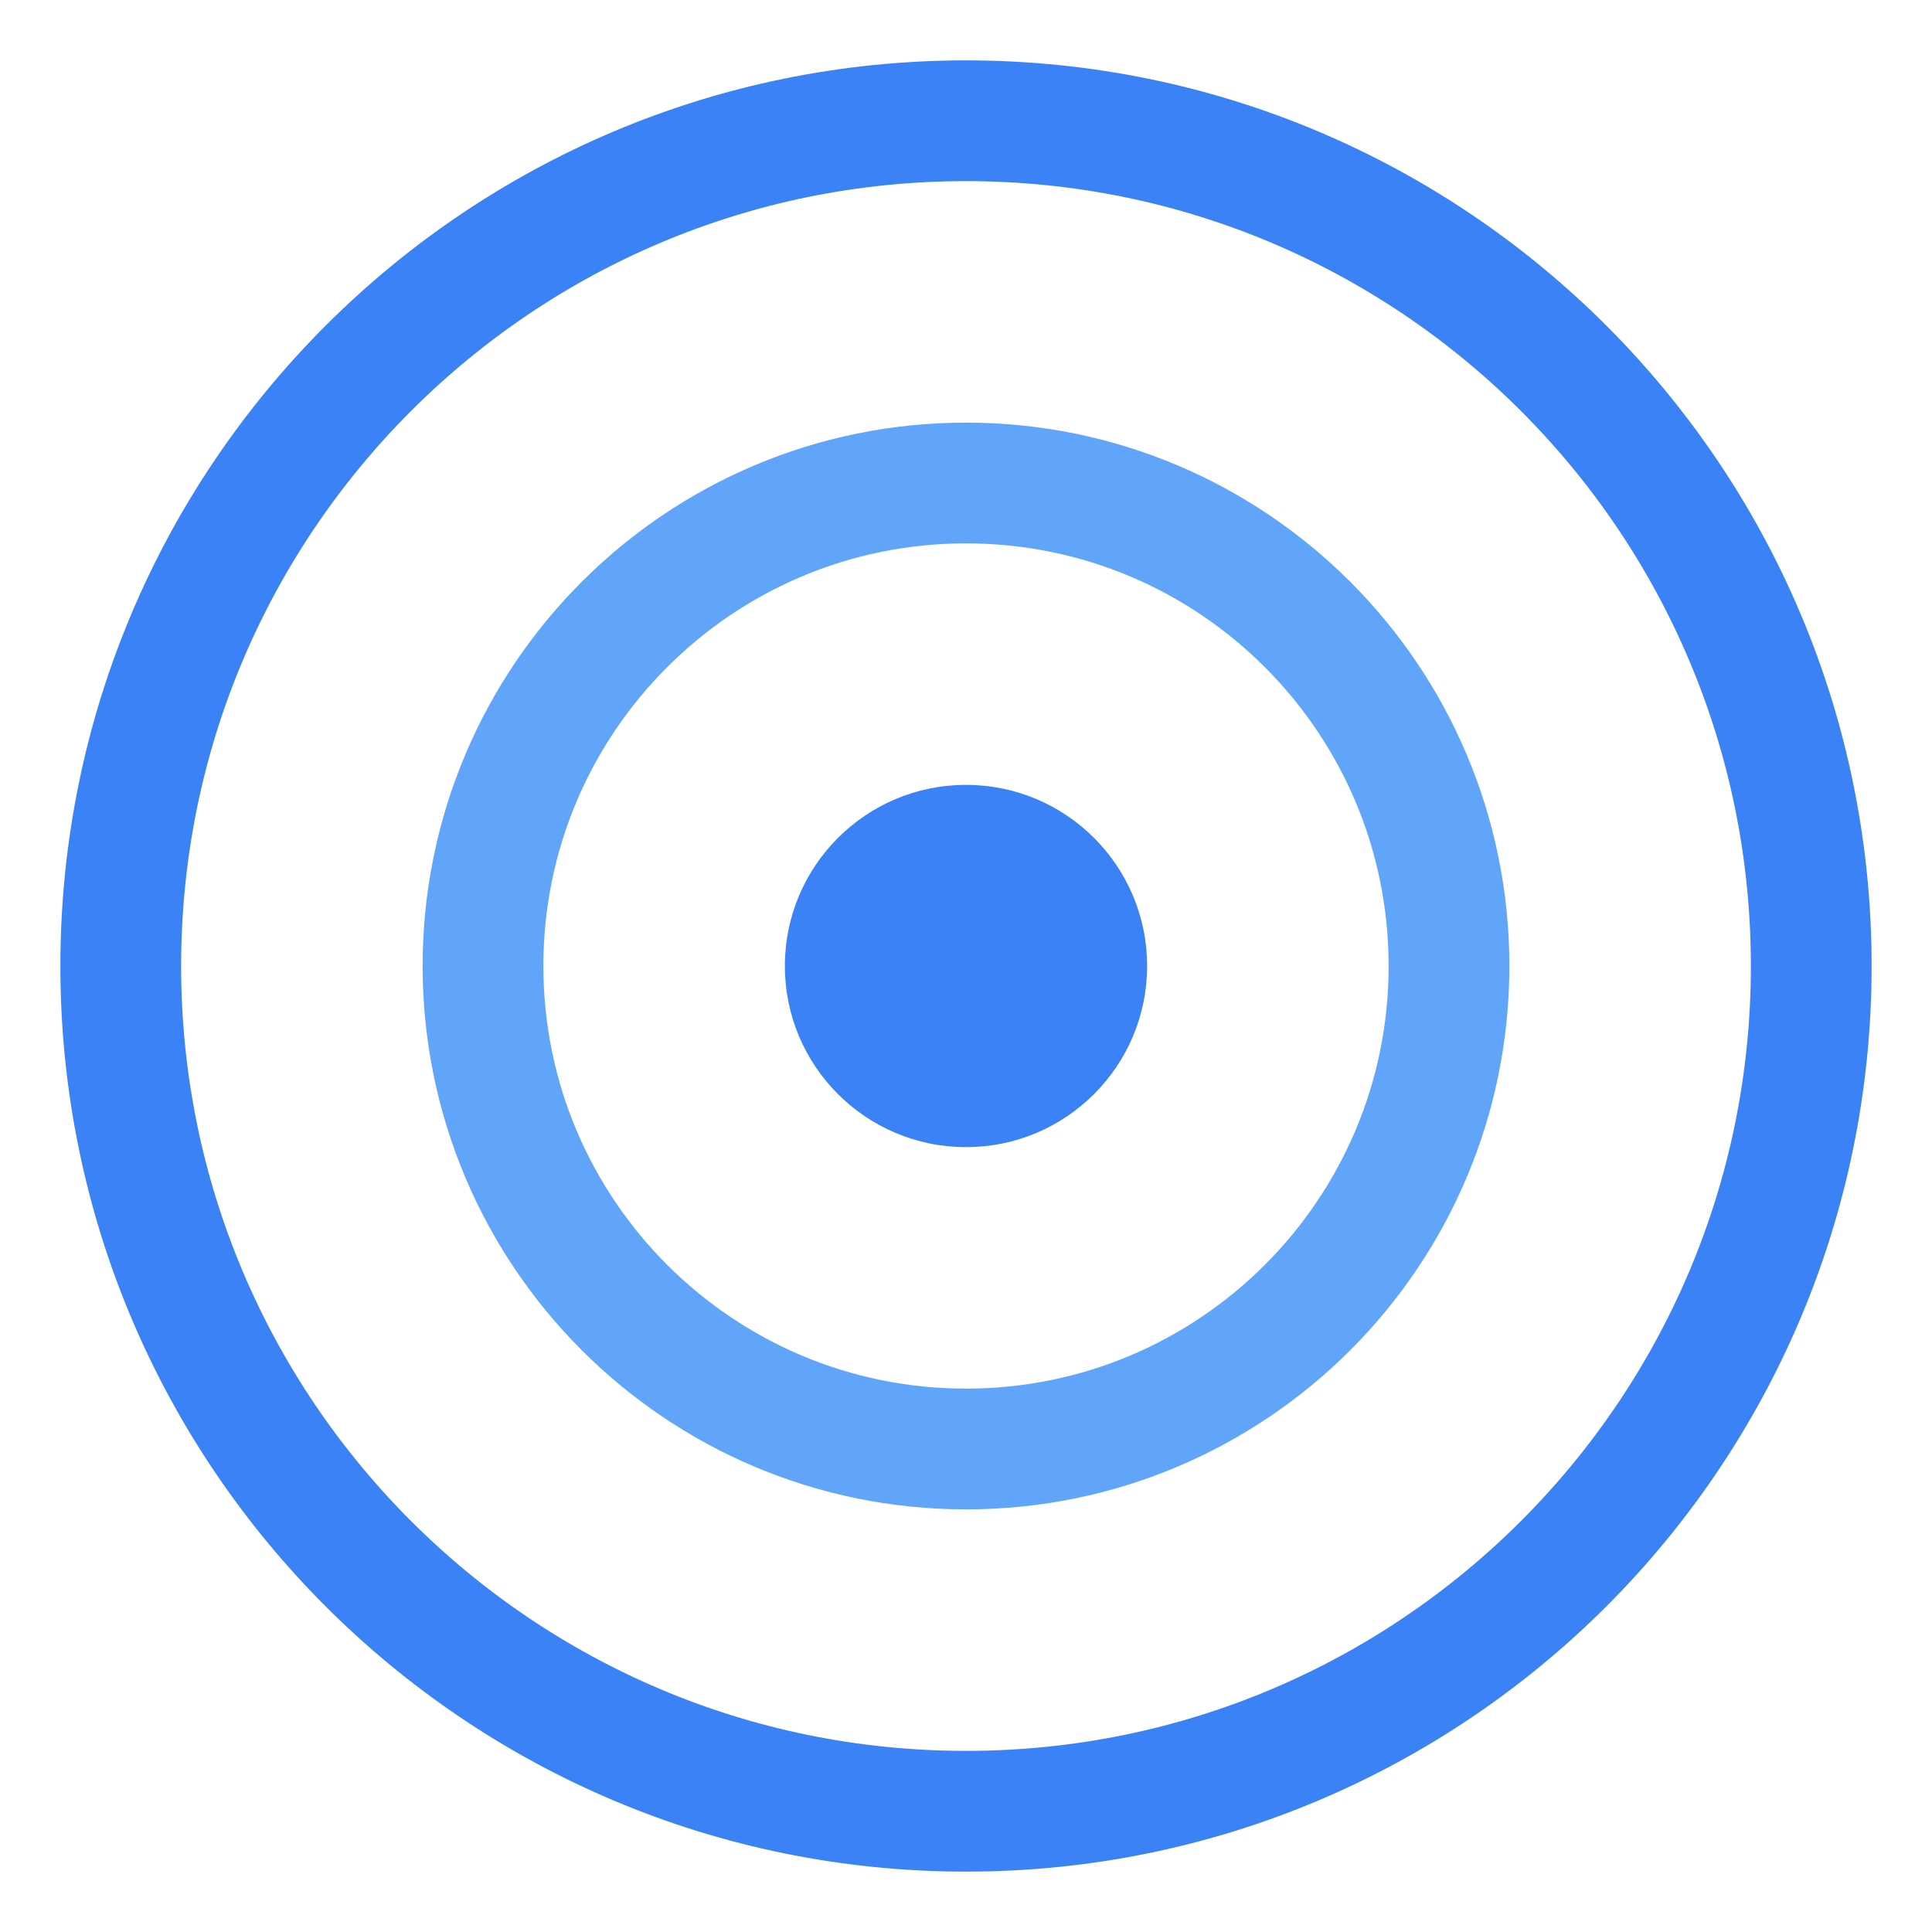
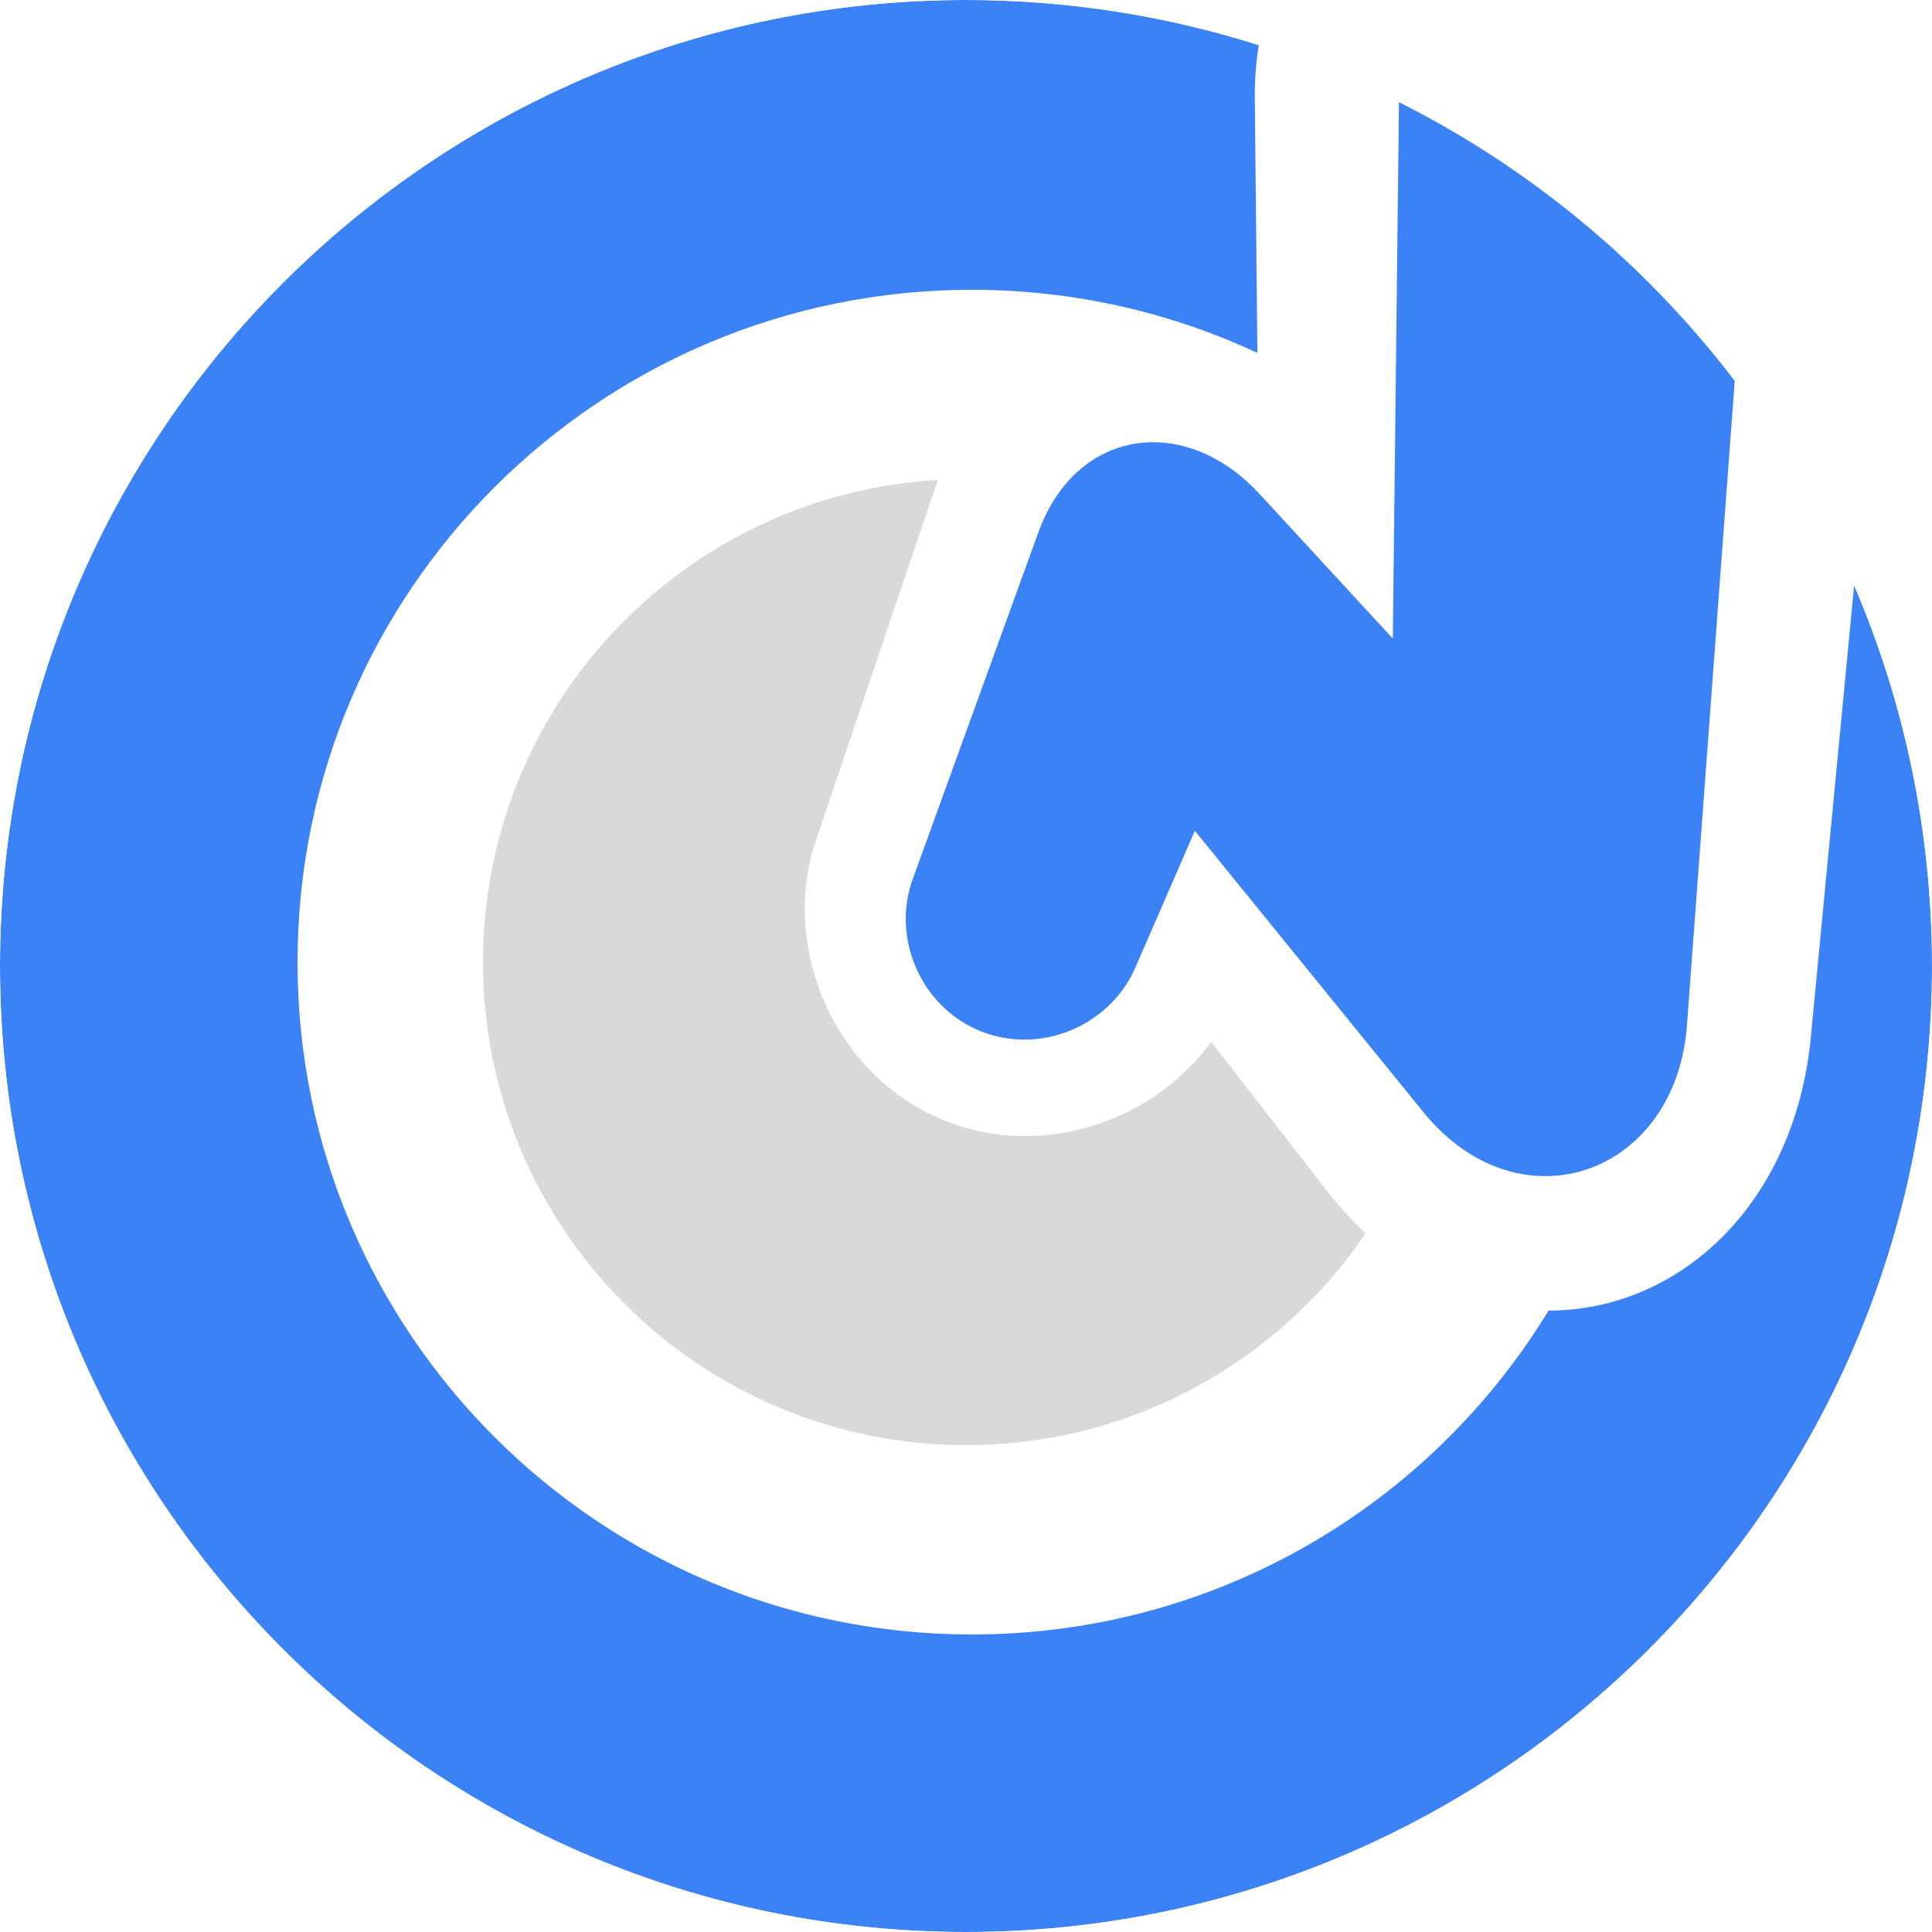
- <svg xmlns="http://www.w3.org/2000/svg" viewBox="0 0 32 32" fill="none">
-   <circle cx="16" cy="16" r="14" stroke="#3b82f6" stroke-width="2" />
-   <circle cx="16" cy="16" r="8" stroke="#60a5fa" stroke-width="2" />
-   <circle cx="16" cy="16" r="3" fill="#3b82f6" />
+ <svg xmlns="http://www.w3.org/2000/svg" width="500" height="500" viewBox="0 0 500 500" fill="none">
+   <mask id="mask0_7_75" style="mask-type:alpha" maskUnits="userSpaceOnUse" x="0" y="0" width="500" height="500">
+     <circle cx="250" cy="250" r="250" fill="#3B82F6" />
+   </mask>
+   <g mask="url(#mask0_7_75)">
+     <path d="M250 0C276.41 0 301.863 4.095 325.76 11.685C325.036 16.185 324.691 20.785 324.742 25.441C324.824 33.435 324.906 41.43 324.987 49.424C325.13 63.394 325.271 77.365 325.413 91.335C302.969 80.856 277.92 75 251.5 75C155.126 75 77 152.902 77 249C77 345.098 155.126 423 251.5 423C314.767 423 370.17 389.426 400.769 339.172C434.496 339.229 465.439 311.509 468.867 266.028L479.85 151.507C492.818 181.731 500 215.027 500 250C500 388.071 388.071 500 250 500C111.929 500 0 388.071 0 250C0 111.929 111.929 0 250 0Z" fill="#3B82F6" />
+     <path d="M242.768 124.208C242.434 125.083 242.112 125.972 241.801 126.876C234.142 149.529 226.482 172.181 218.823 194.834C216.263 202.407 213.702 209.981 211.142 217.554C206.474 231.391 207.612 246.897 213.886 260.494C220.184 274.101 231.103 284.684 244.659 290.082C258.216 295.48 273.422 295.299 287.349 289.746C297.855 285.542 306.979 278.53 313.453 269.633C323.758 282.895 334.062 296.158 344.367 309.421C347.283 313.02 350.32 316.271 353.446 319.188C330.957 352.27 293.017 374 250 374C180.964 374 125 318.036 125 249C125 182.392 177.098 127.954 242.768 124.208Z" fill="#D9D9D9" />
+     <path d="M236.199 227.532C233.487 235.028 233.9 243.418 237.213 250.802C240.533 258.189 246.482 263.965 253.885 266.913C261.289 269.861 269.579 269.755 277.069 266.673C284.55 263.587 290.618 257.778 293.801 250.468C293.801 250.468 293.801 250.468 293.801 250.468C296.986 243.144 300.172 235.82 303.357 228.495C312.886 206.587 322.415 184.679 331.943 162.771L274.659 172.442C306.028 211.063 337.396 249.684 368.765 288.305C393.847 318.436 434.203 303.78 436.63 264.651C441.816 194.721 447.001 124.79 452.186 54.86C452.777 46.895 453.367 38.929 453.958 30.964C454.866 18.792 450.863 6.91 442.606 -2.078C434.362 -11.065 422.54 -16.421 409.964 -16.958C397.388 -17.495 385.153 -13.168 376.172 -4.917C367.178 3.333 362.176 14.831 362.042 27.036C362.042 27.036 362.042 27.036 362.042 27.036C361.951 35.023 361.86 43.009 361.769 50.996C360.969 121.114 360.169 191.231 359.37 261.349L427.235 237.696C393.512 201.113 359.788 164.531 326.064 127.948C306.753 106.87 278.601 110.772 268.78 137.619C260.641 160.081 252.502 182.542 244.363 205.004C241.641 212.513 238.92 220.022 236.199 227.532Z" fill="#3B82F6" />
+   </g>
</svg>
